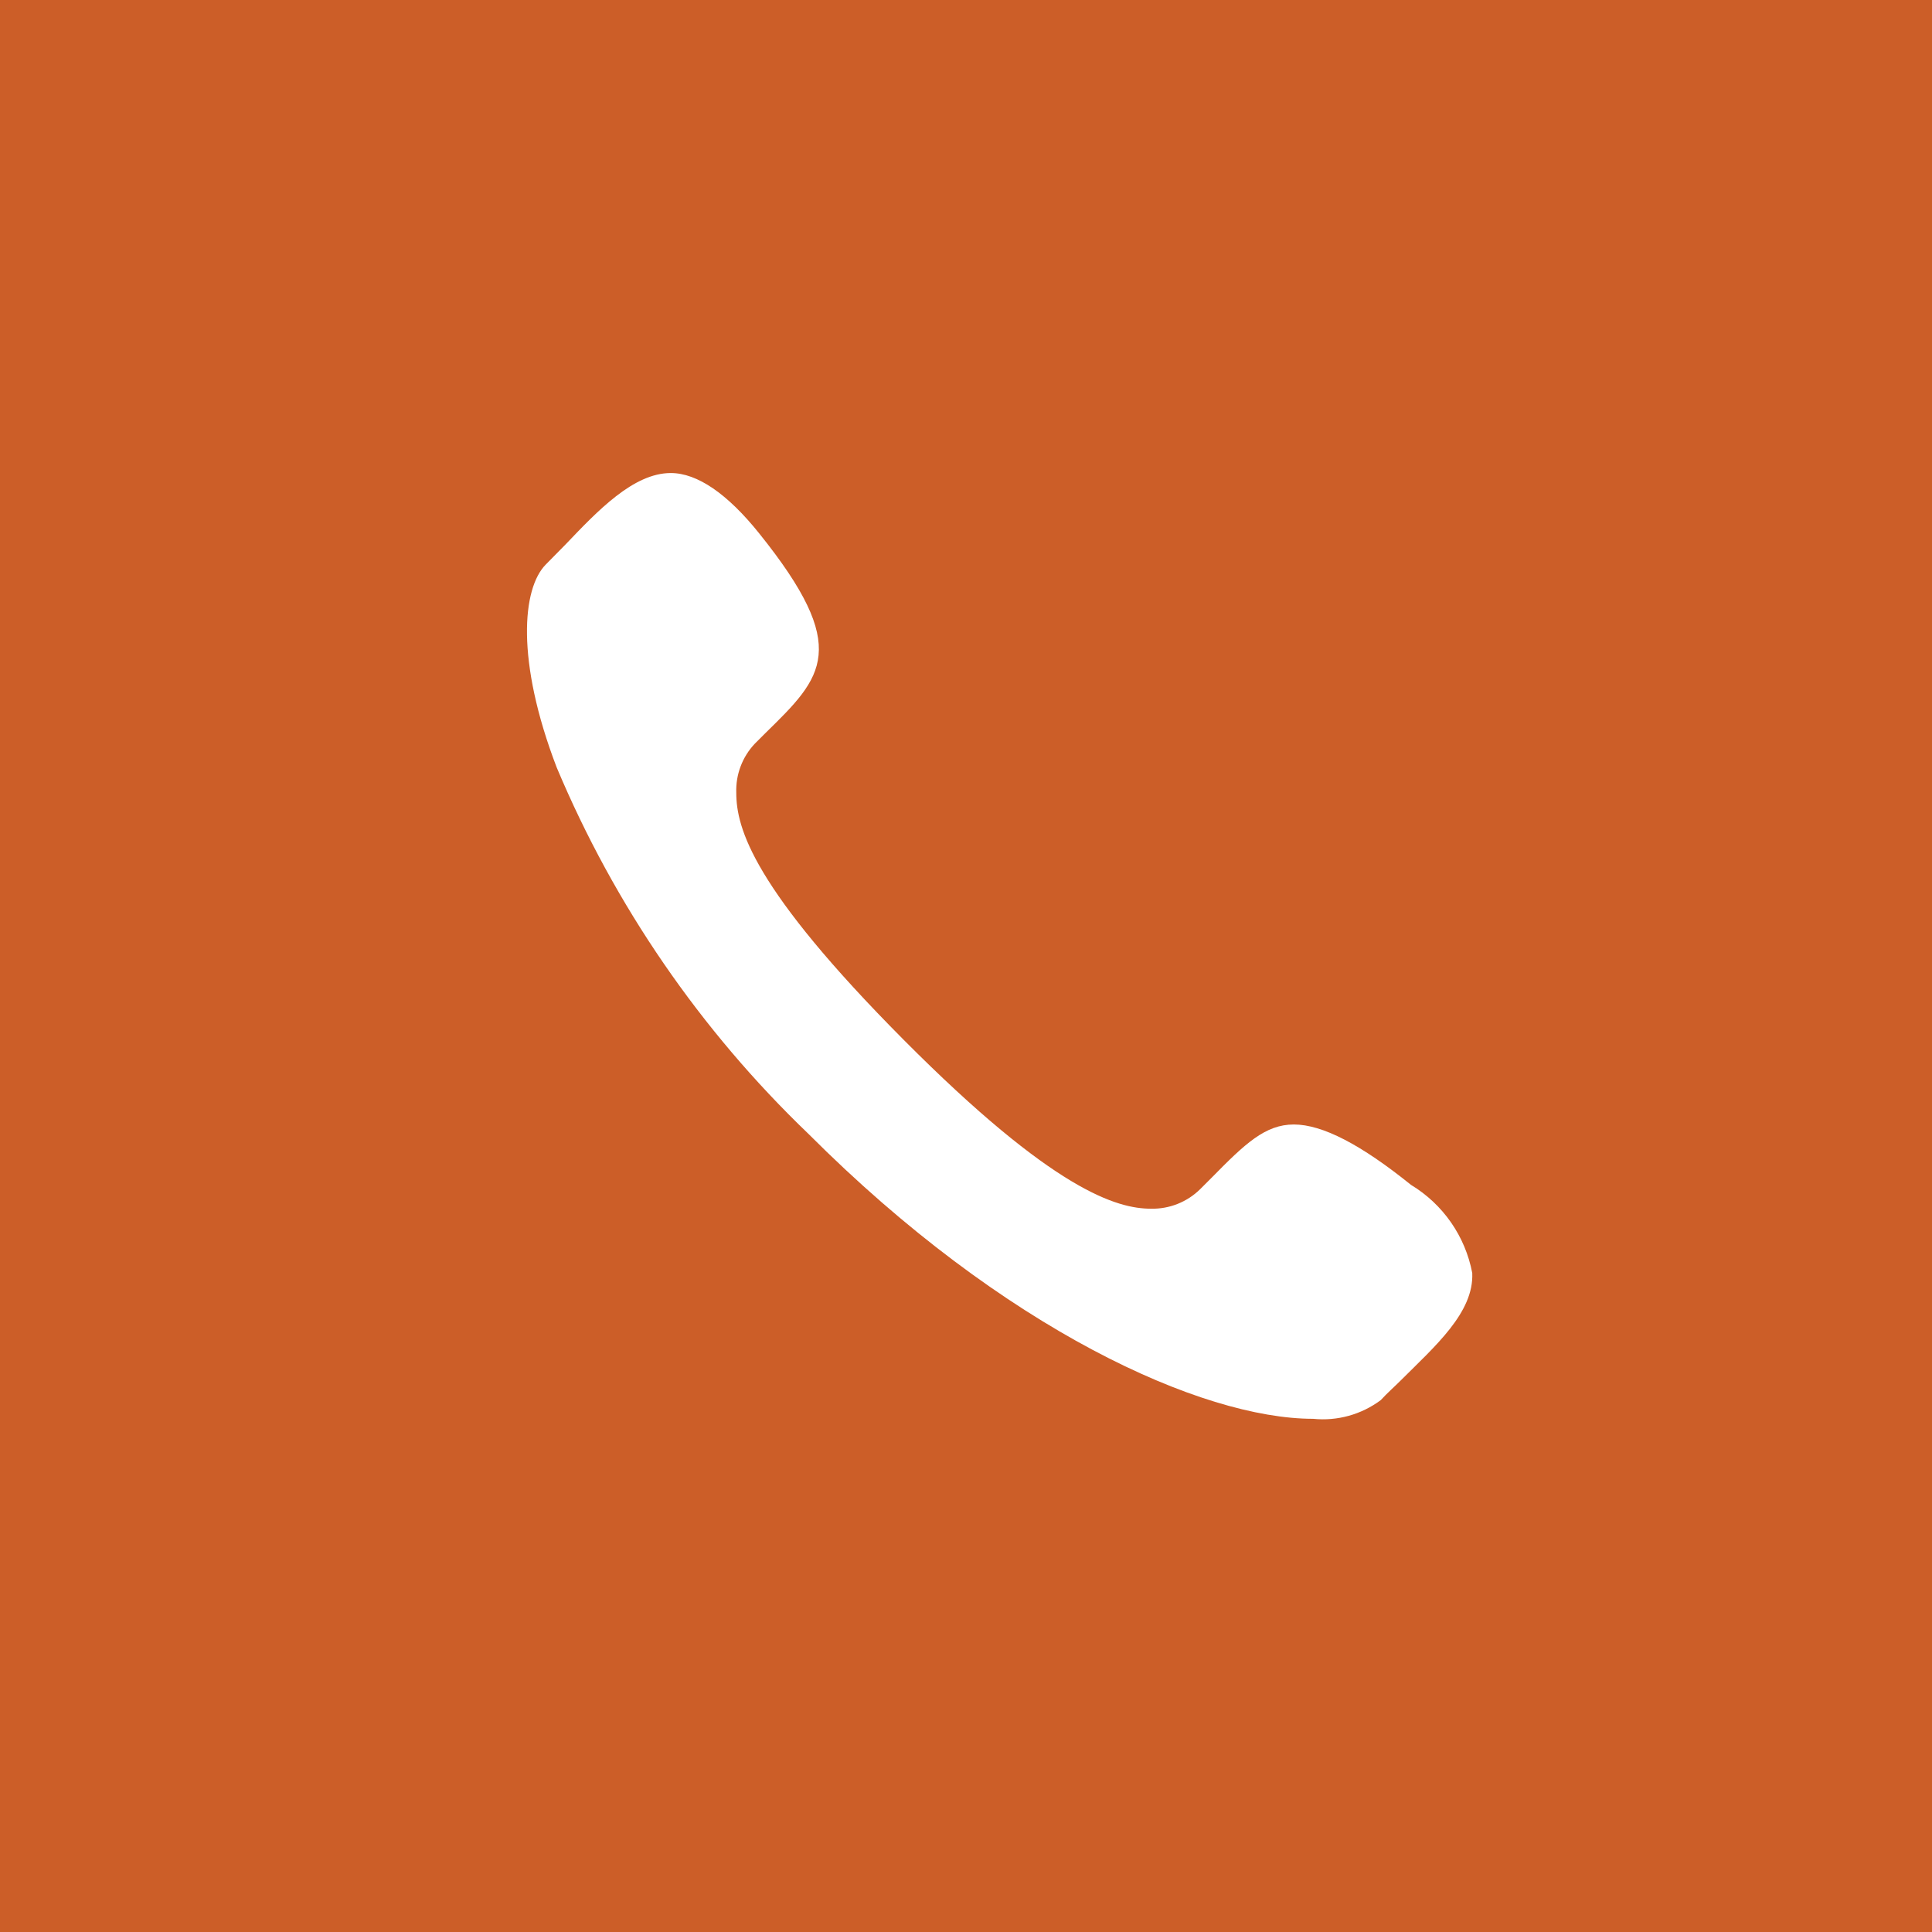
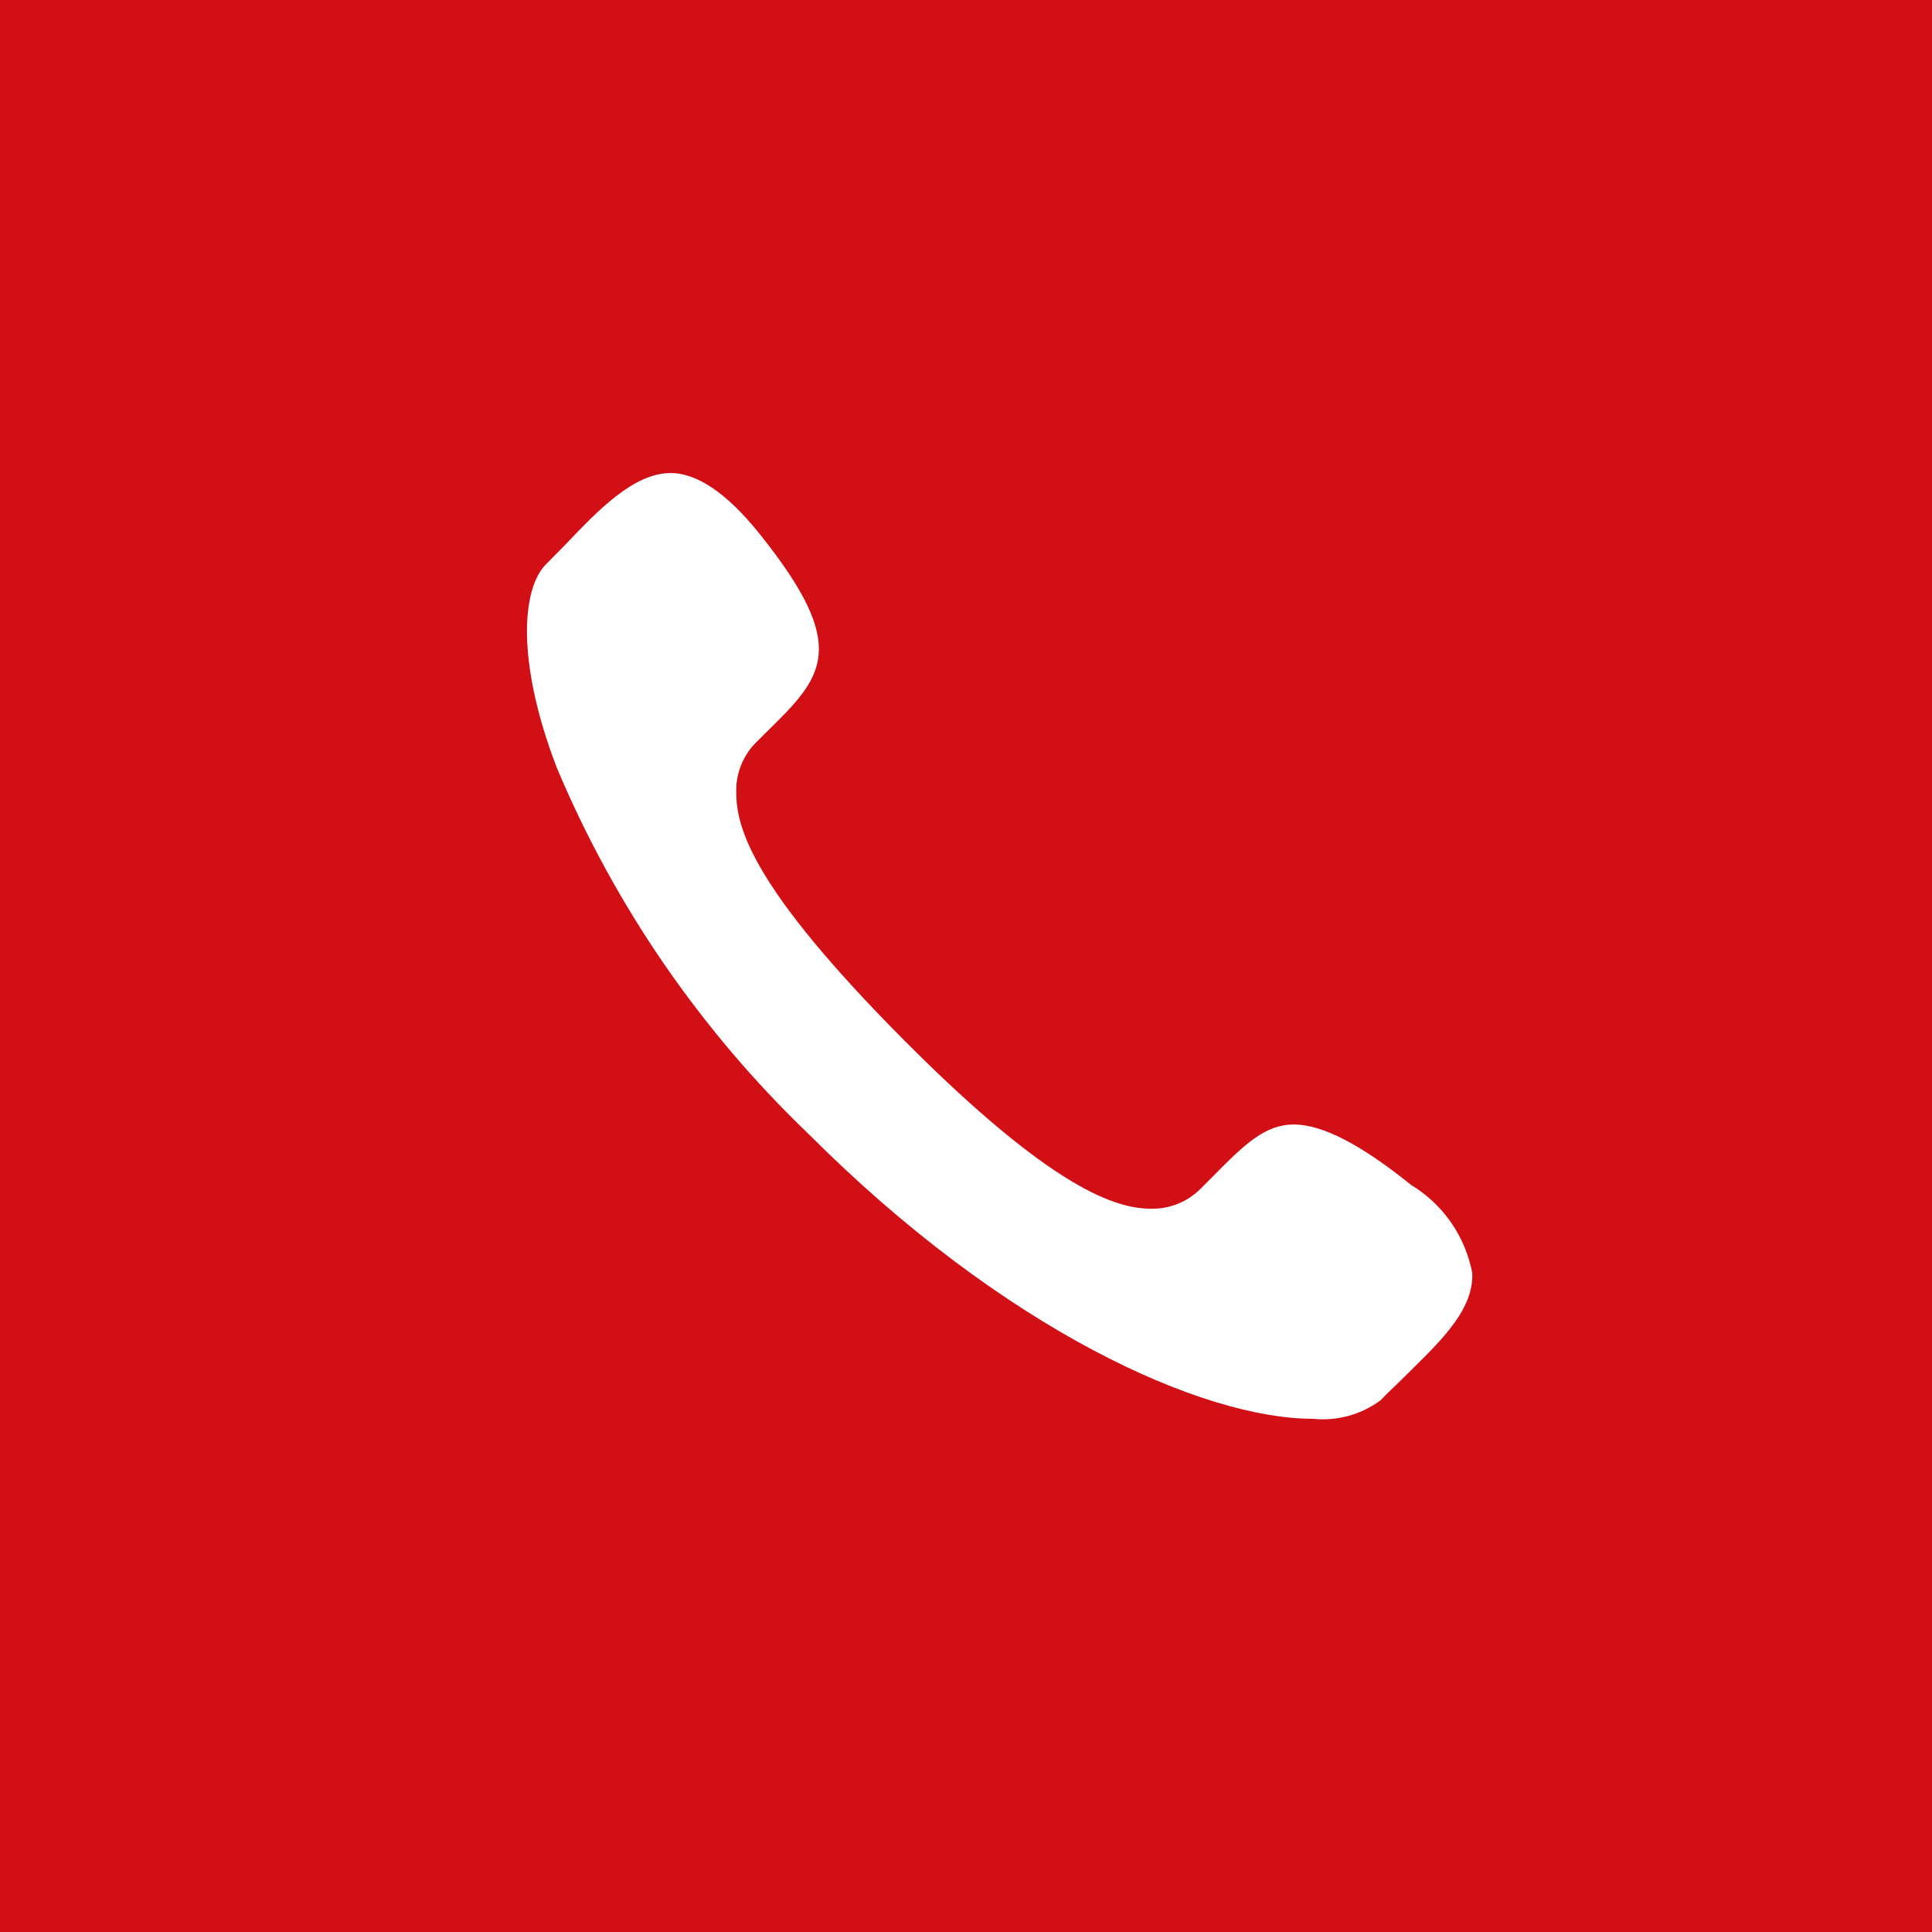
<svg xmlns="http://www.w3.org/2000/svg" id="Layer_1" data-name="Layer 1" viewBox="0 0 64 64">
  <defs>
-     <style>.cls-1{fill:#cc5e28;}.cls-2{fill:#fff;}</style>
+     <style>.cls-1{fill:#D30F16;}.cls-2{fill:#fff;}</style>
  </defs>
  <rect class="cls-1" width="64" height="64" />
  <path class="cls-2" d="M46.74,39.25c-1.65-1.33-2.93-2-3.88-2s-1.62.64-2.73,1.77l-.37.37a2.25,2.25,0,0,1-1.63.65c-1.12,0-3.22-.59-8.2-5.6s-5.54-7-5.54-8.18A2.25,2.25,0,0,1,25,24.64l.37-.37c1.89-1.85,2.84-2.79-.22-6.6-1.05-1.31-2.05-2-2.93-2-1.24,0-2.43,1.26-3.48,2.36l-.66.67c-.78.79-1,3.17.36,6.72a36.29,36.29,0,0,0,8.34,12.14C33.26,44.05,39.82,47,43.5,47a3.2,3.2,0,0,0,2.24-.62c.21-.23.45-.44.67-.66,1.12-1.12,2.42-2.24,2.36-3.55A4.36,4.36,0,0,0,46.74,39.25Z" />
</svg>
